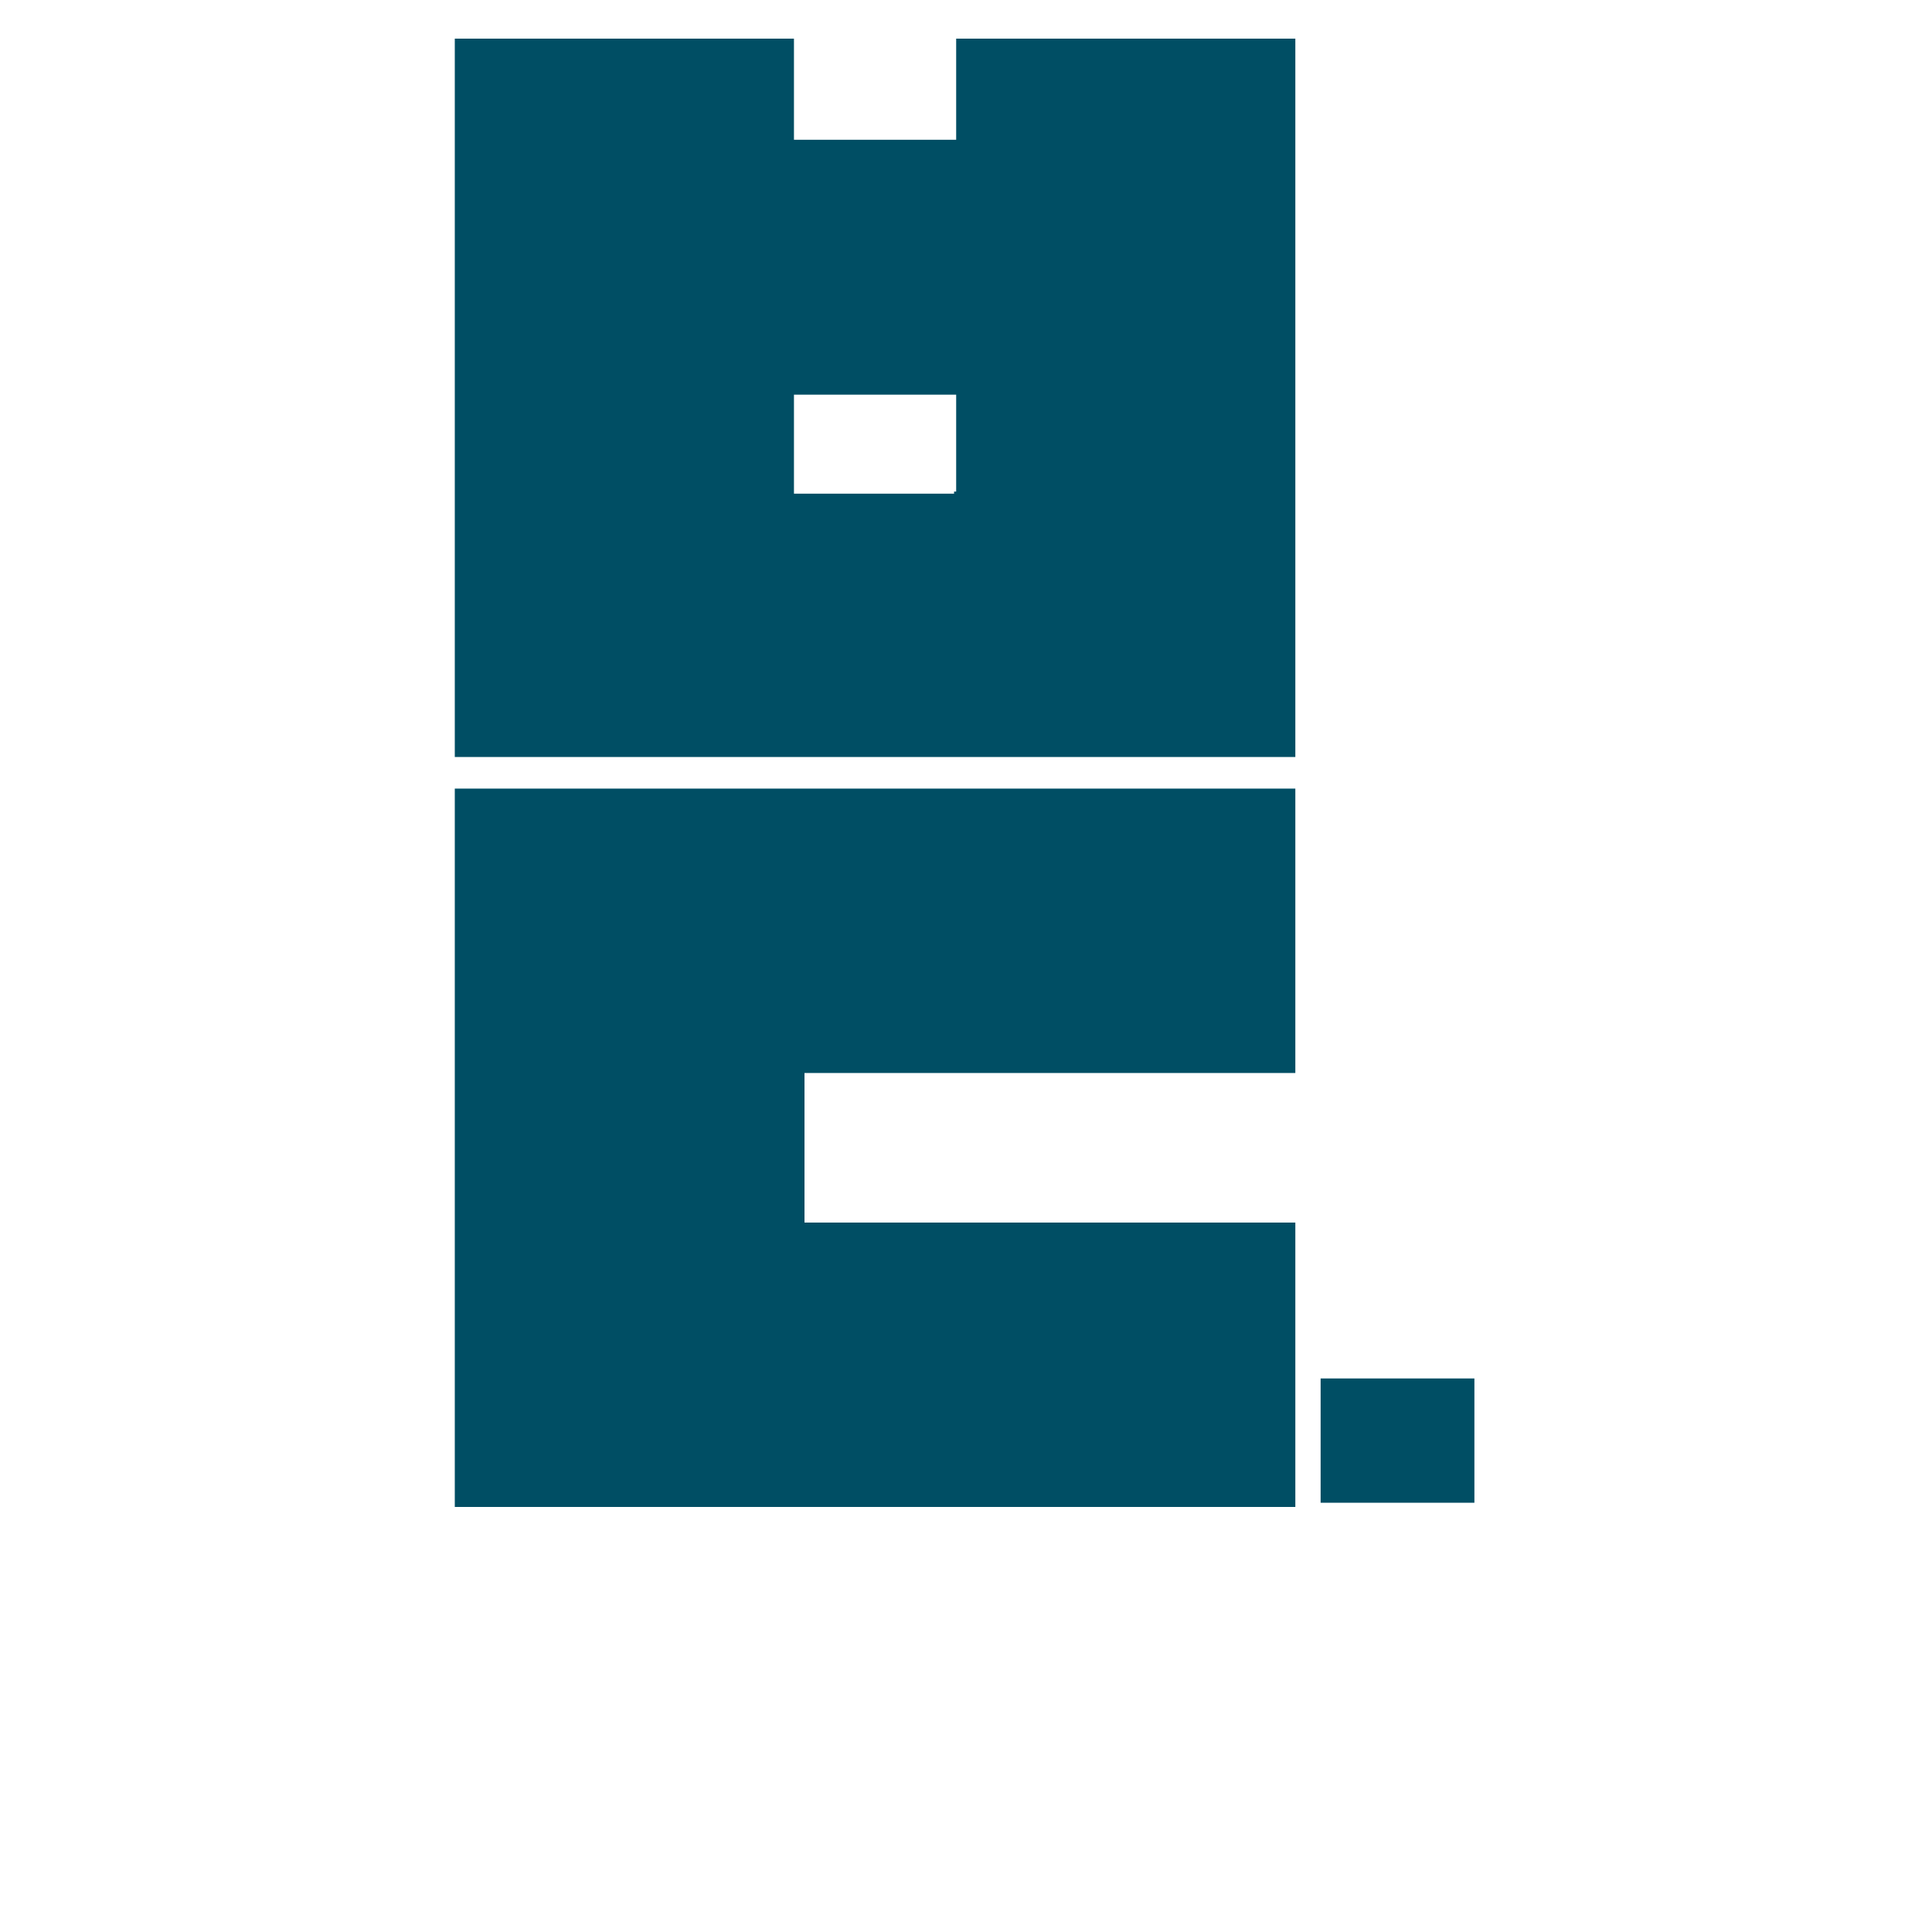
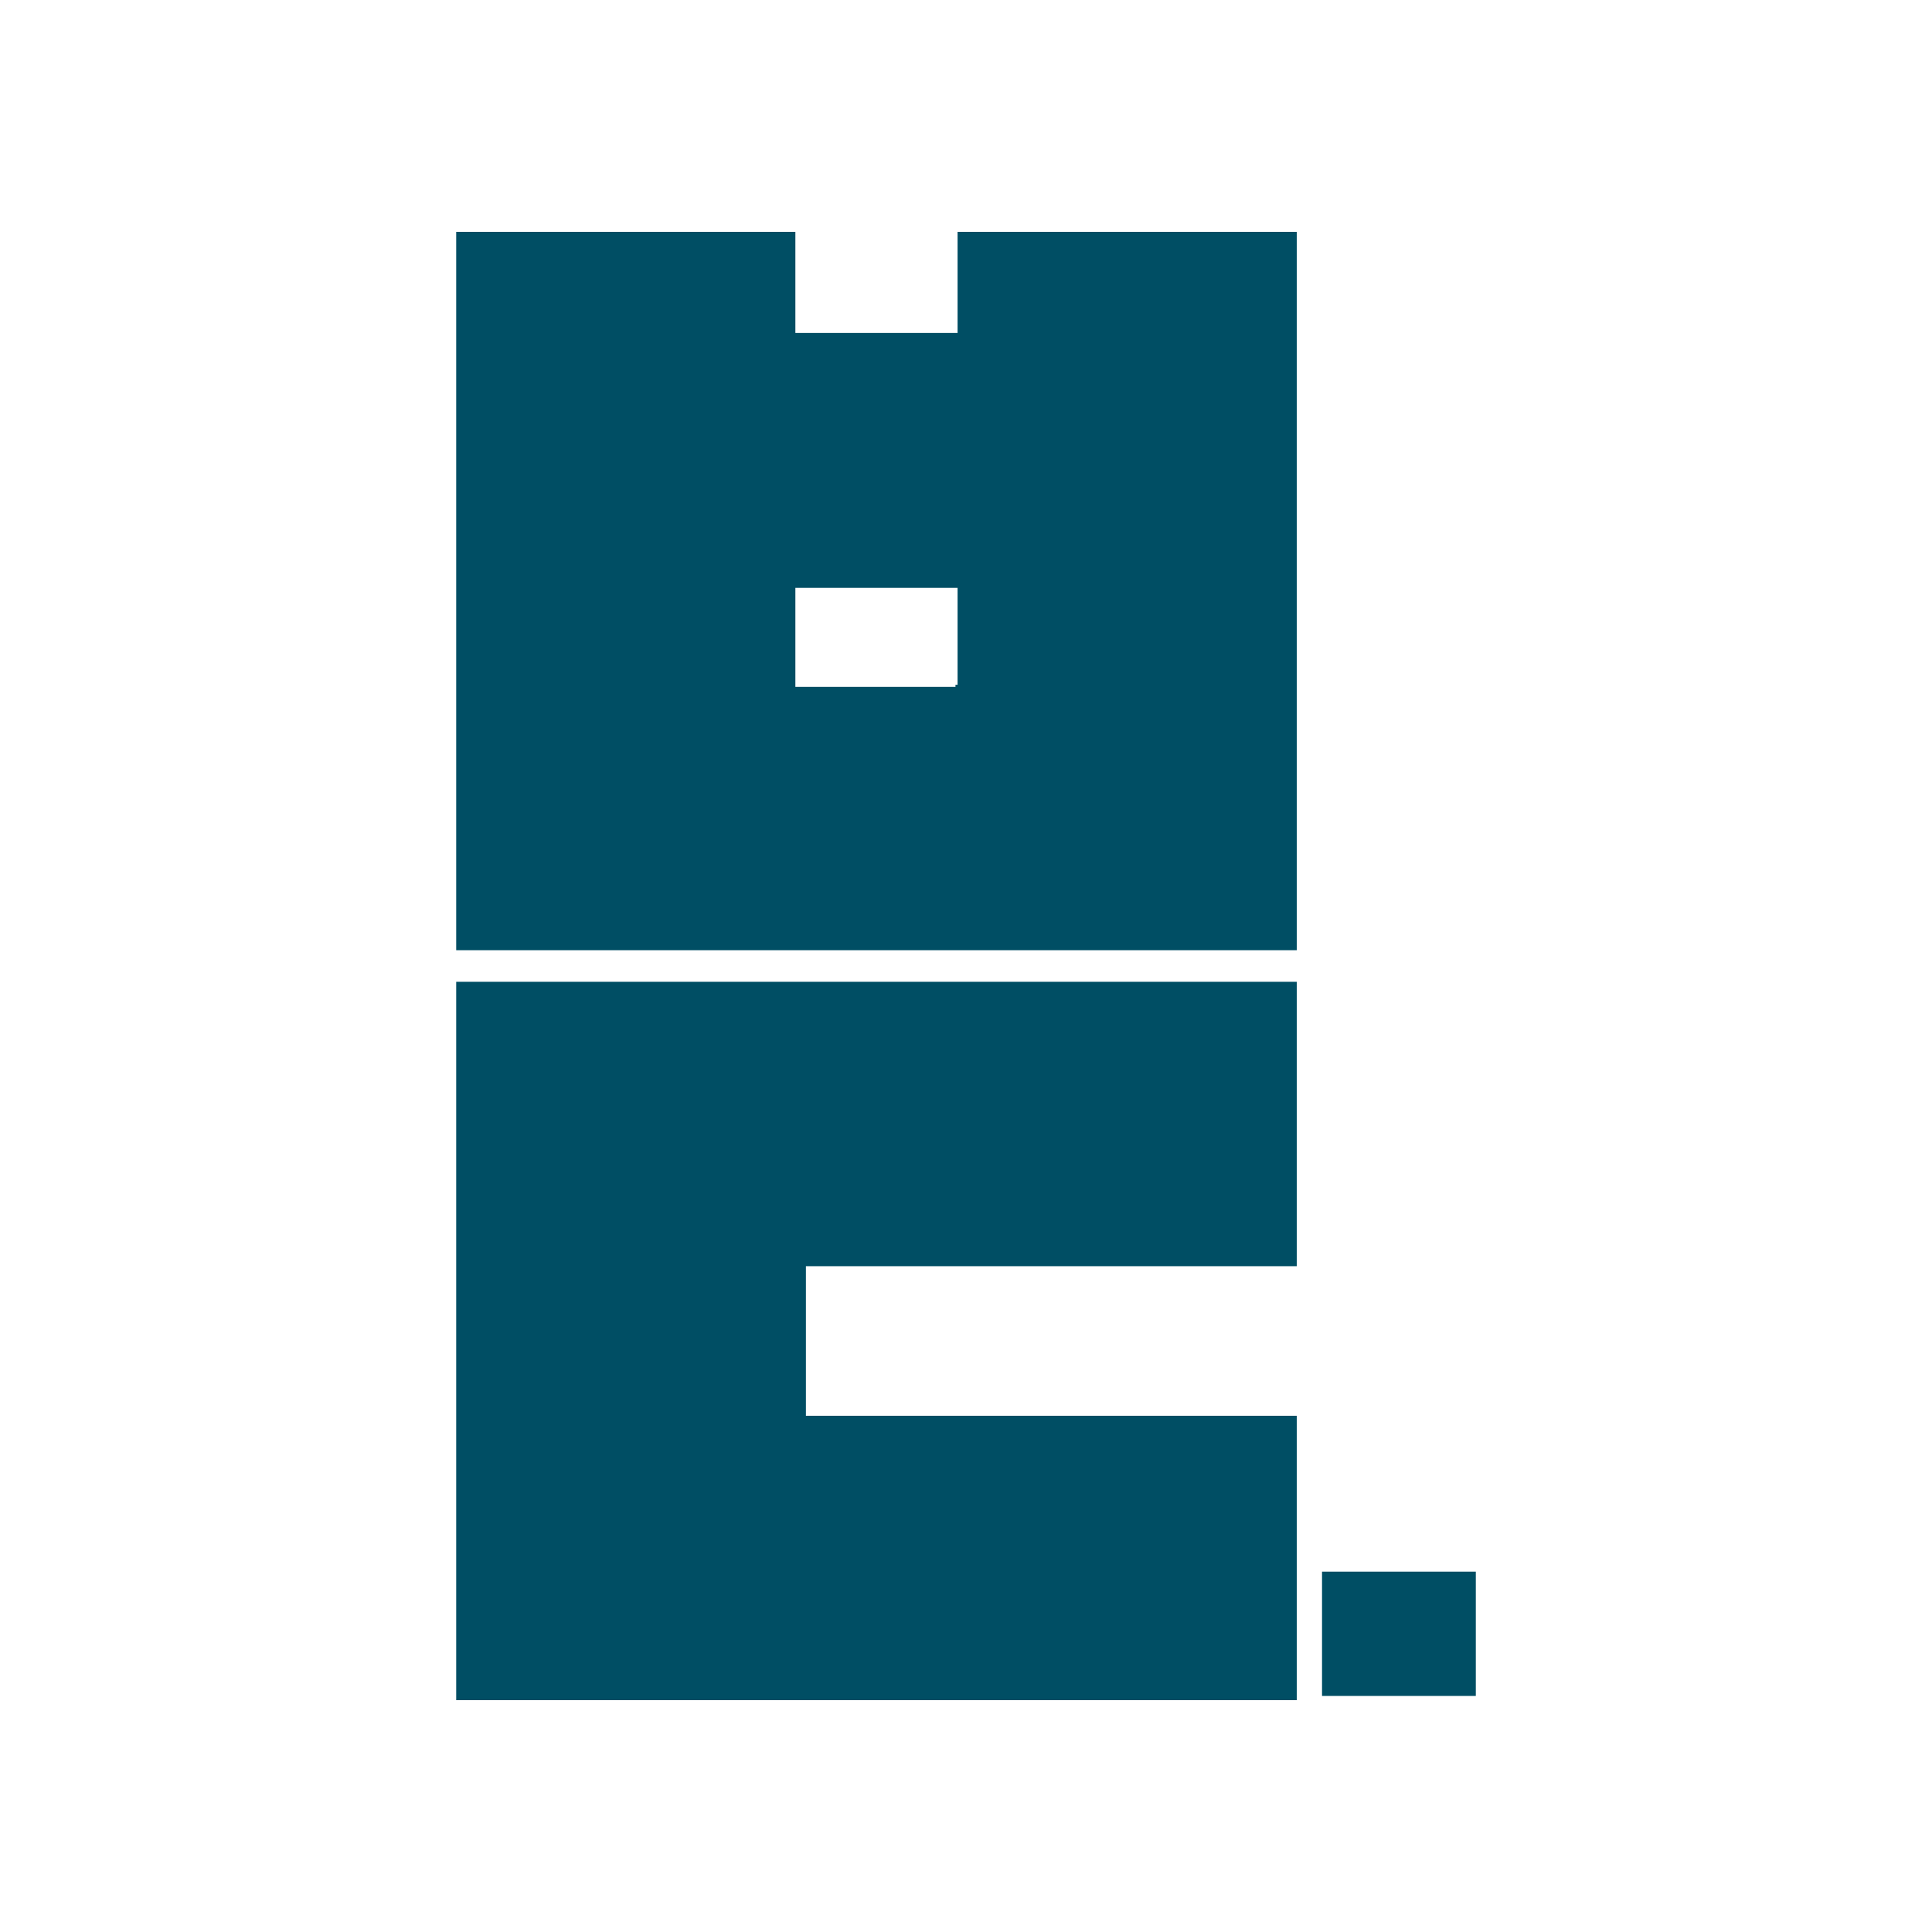
<svg xmlns="http://www.w3.org/2000/svg" viewBox="0 0 1000 1000" width="1000" height="1000" role="img" aria-label="바람대로">
  <g fill="#004E64" fill-rule="nonzero">
-     <path transform="translate(235.4 20.0) scale(1.090387)" d="M0 0 L161 0 L161 48 L238 48 L238 0 L399 0 L399 341 L0 341 Z M161 169 L161 216 L237 216 L237 215 L238 215 L238 169 Z M0 356 L399 356 L399 491 L166 491 L166 562 L399 562 L399 697 L0 697 Z M411 636 L484 636 L484 695 L411 695 Z" />
+     <path transform="translate(236.13 120.0) scale(1.090387)" d="M0 0 L161 0 L161 48 L238 48 L238 0 L399 0 L399 341 L0 341 Z M161 169 L161 216 L237 216 L237 215 L238 215 L238 169 Z M0 356 L399 356 L399 491 L166 491 L166 562 L399 562 L399 697 L0 697 Z M411 636 L484 636 L484 695 L411 695 Z" />
  </g>
</svg>
